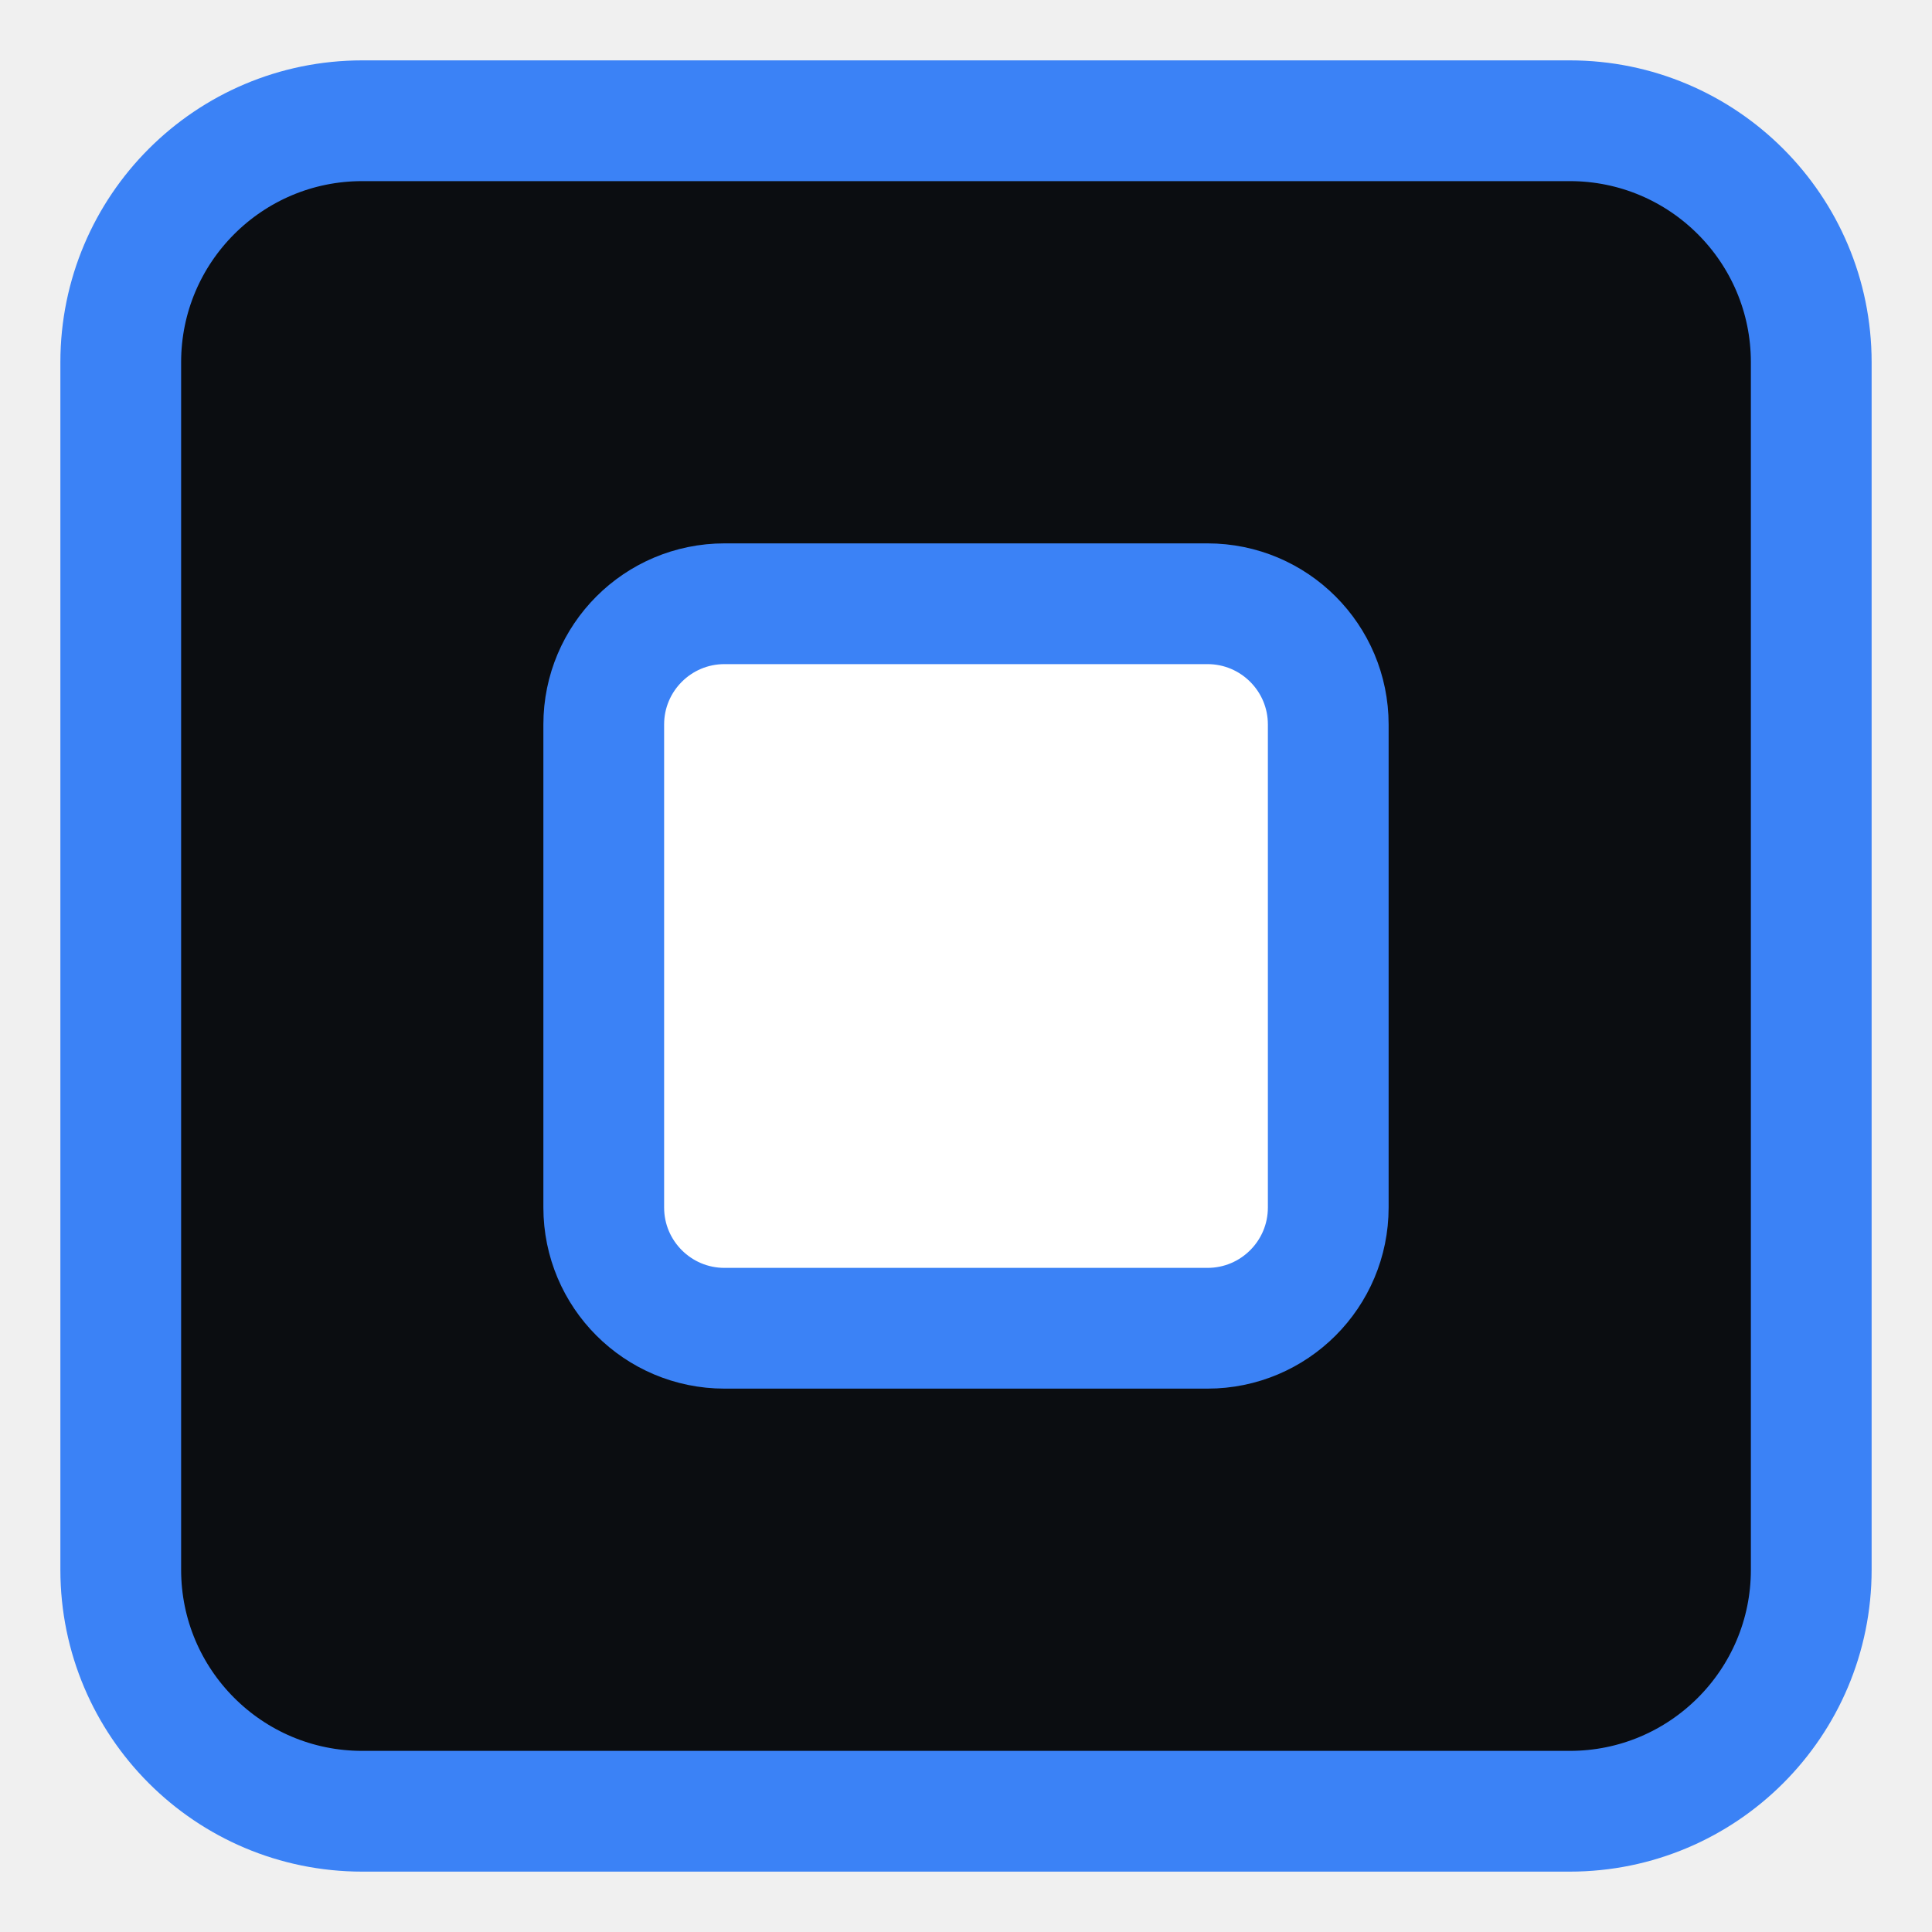
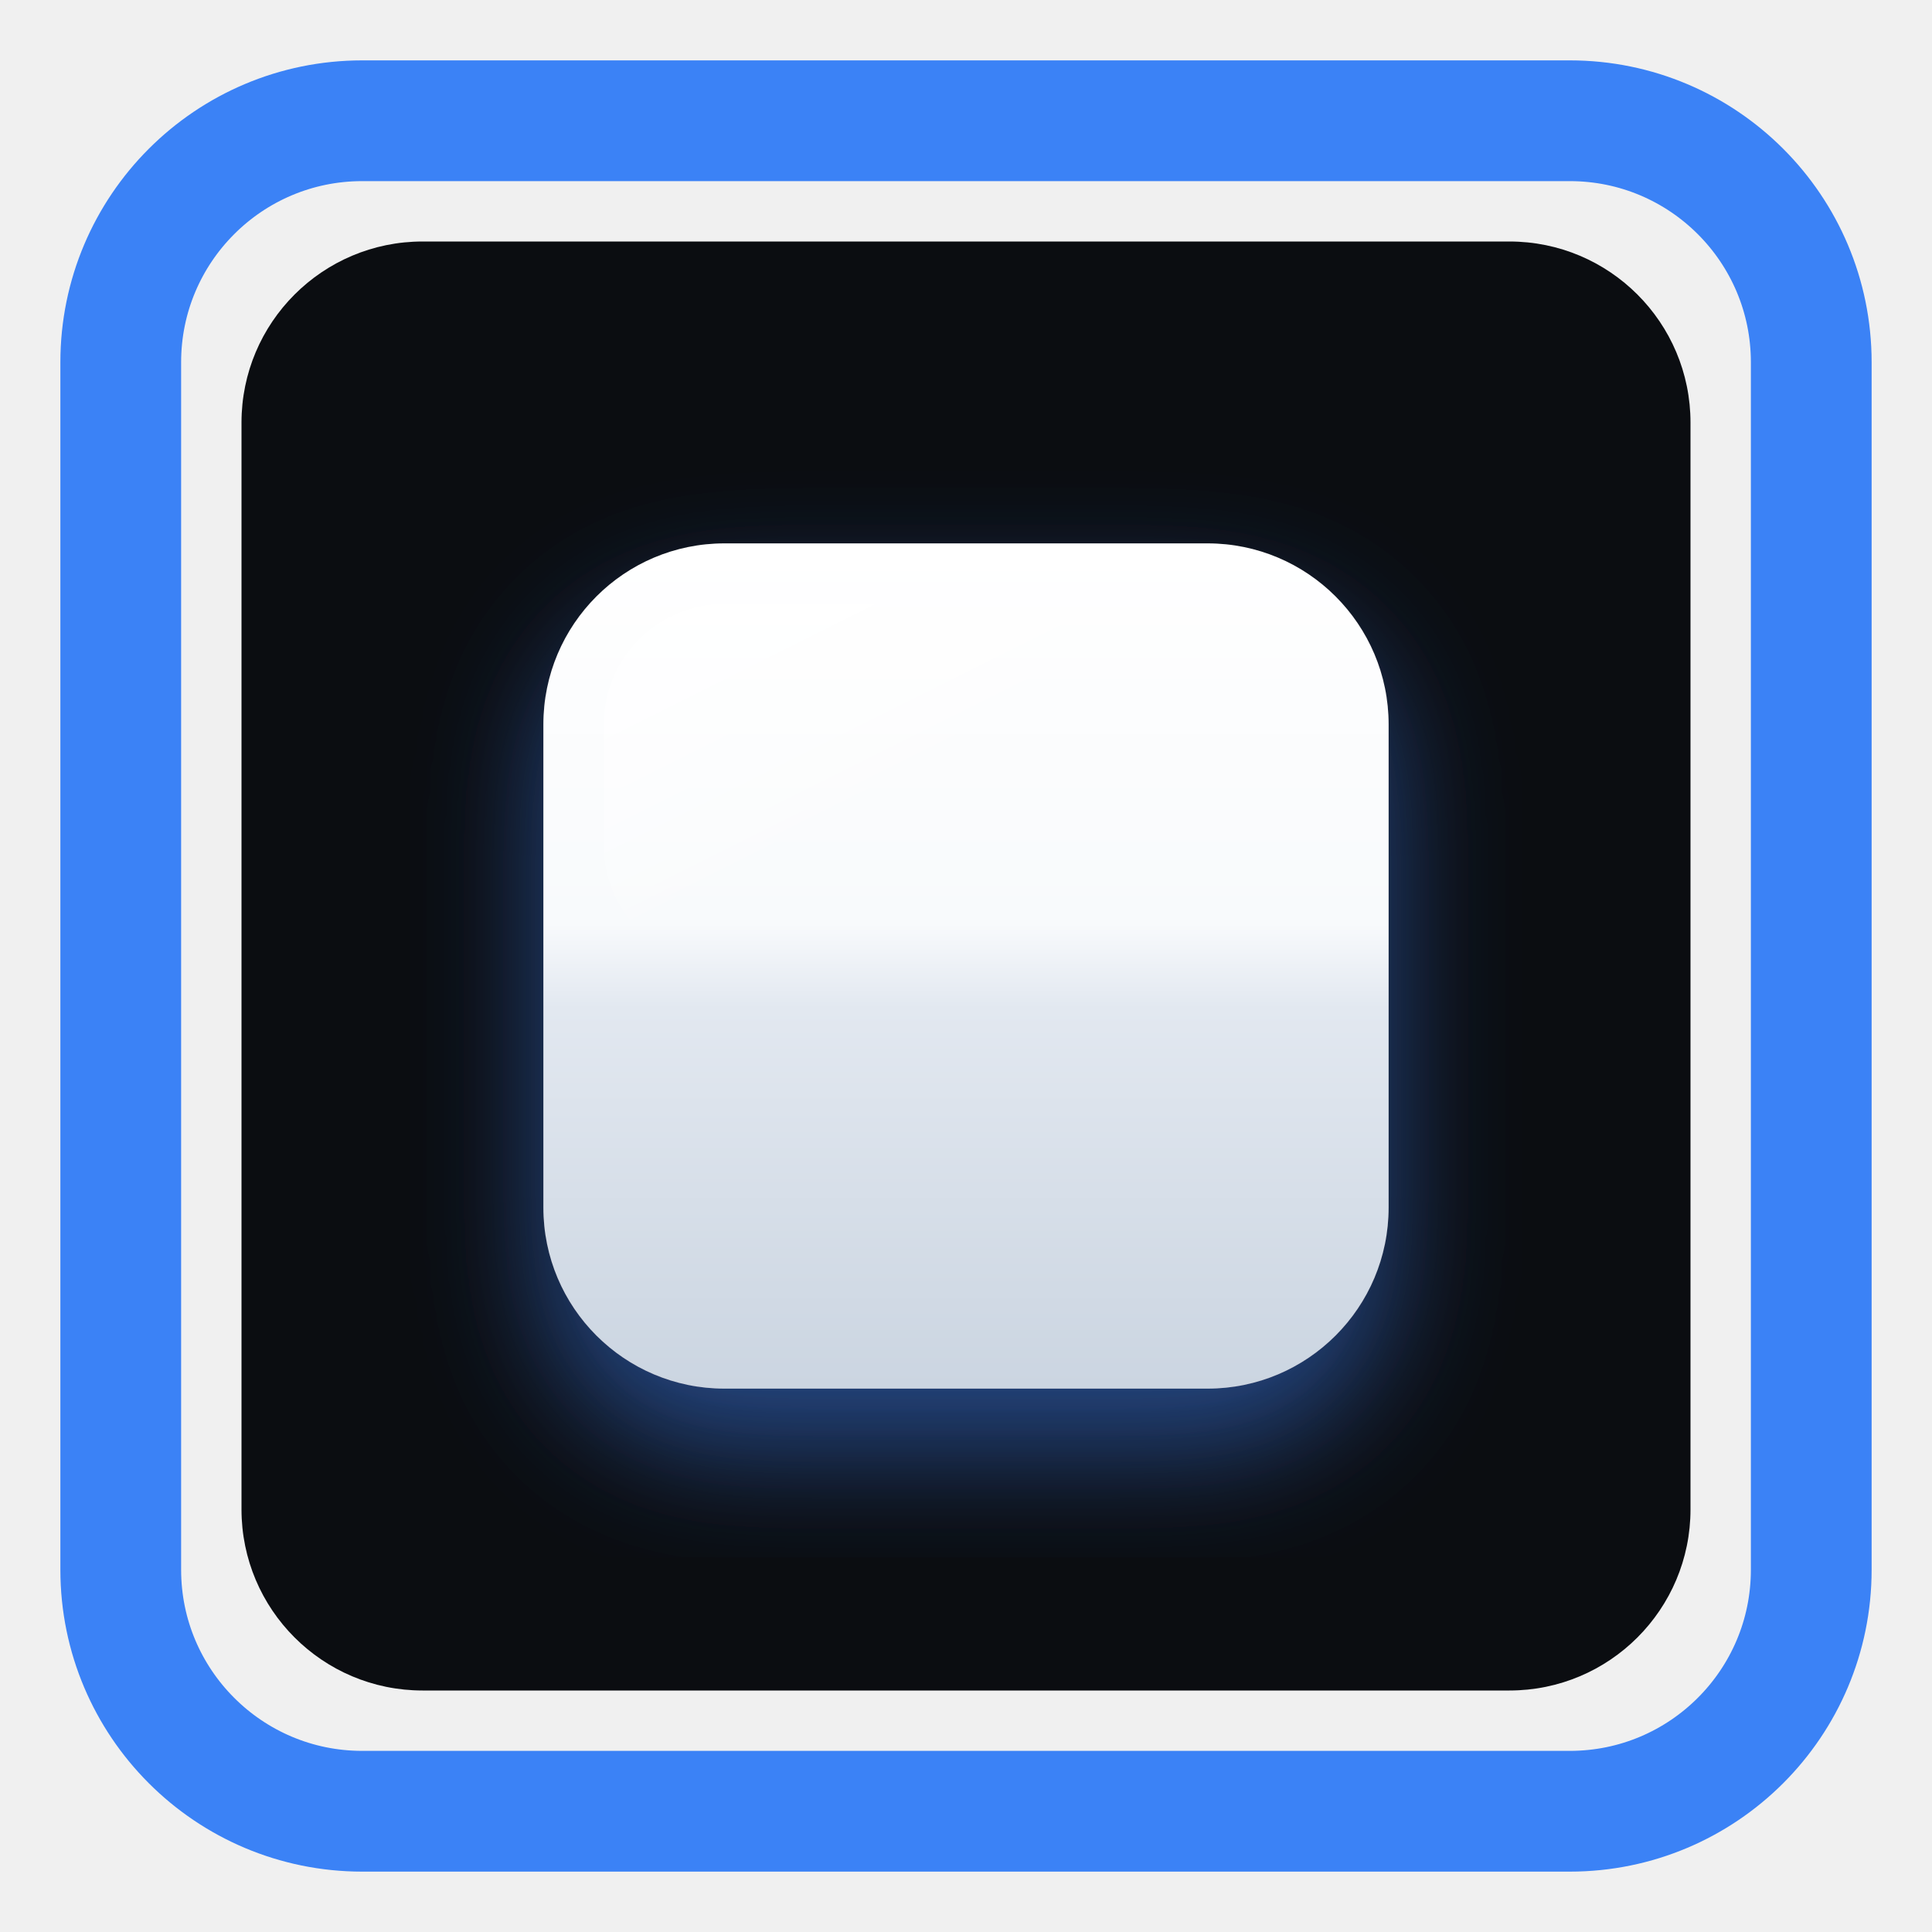
<svg xmlns="http://www.w3.org/2000/svg" viewBox="0 0 32 32">
-   <rect x="2" y="2" width="28" height="28" rx="4" fill="#0b0d11" stroke="#3b82f6" stroke-width="2" />
-   <rect x="10" y="10" width="12" height="12" rx="2" fill="#ffffff" stroke="#3b82f6" stroke-width="2" />
+   <defs>
+     <linearGradient id="glossyWhite" x1="0%" y1="0%" x2="0%" y2="100%">
+       <stop offset="0%" style="stop-color:#ffffff;stop-opacity:1" />
+       <stop offset="45%" style="stop-color:#f8fafc;stop-opacity:1" />
+       <stop offset="55%" style="stop-color:#e2e8f0;stop-opacity:1" />
+       <stop offset="100%" style="stop-color:#cbd5e1;stop-opacity:1" />
+     </linearGradient>
+     <linearGradient id="shine" x1="0%" y1="0%" x2="100%" y2="100%">
+       <stop offset="0%" style="stop-color:#ffffff;stop-opacity:0.8" />
+       <stop offset="50%" style="stop-color:#ffffff;stop-opacity:0" />
+     </linearGradient>
+     <filter id="dropShadow" x="-20%" y="-20%" width="140%" height="140%">
+       <feDropShadow dx="0" dy="1" stdDeviation="1" flood-color="#3b82f6" flood-opacity="0.5" />
+     </filter>
+   </defs>
+   <rect x="2" y="2" width="28" height="28" rx="4" fill="none" stroke="#3b82f6" stroke-width="2" />
+   <rect x="4" y="4" width="24" height="24" rx="3" fill="#0b0d11" />
+   <rect x="9" y="9" width="14" height="14" rx="3" fill="url(#glossyWhite)" filter="url(#dropShadow)" />
+   <rect x="10" y="10" width="12" height="6" rx="2" fill="url(#shine)" />
</svg>
